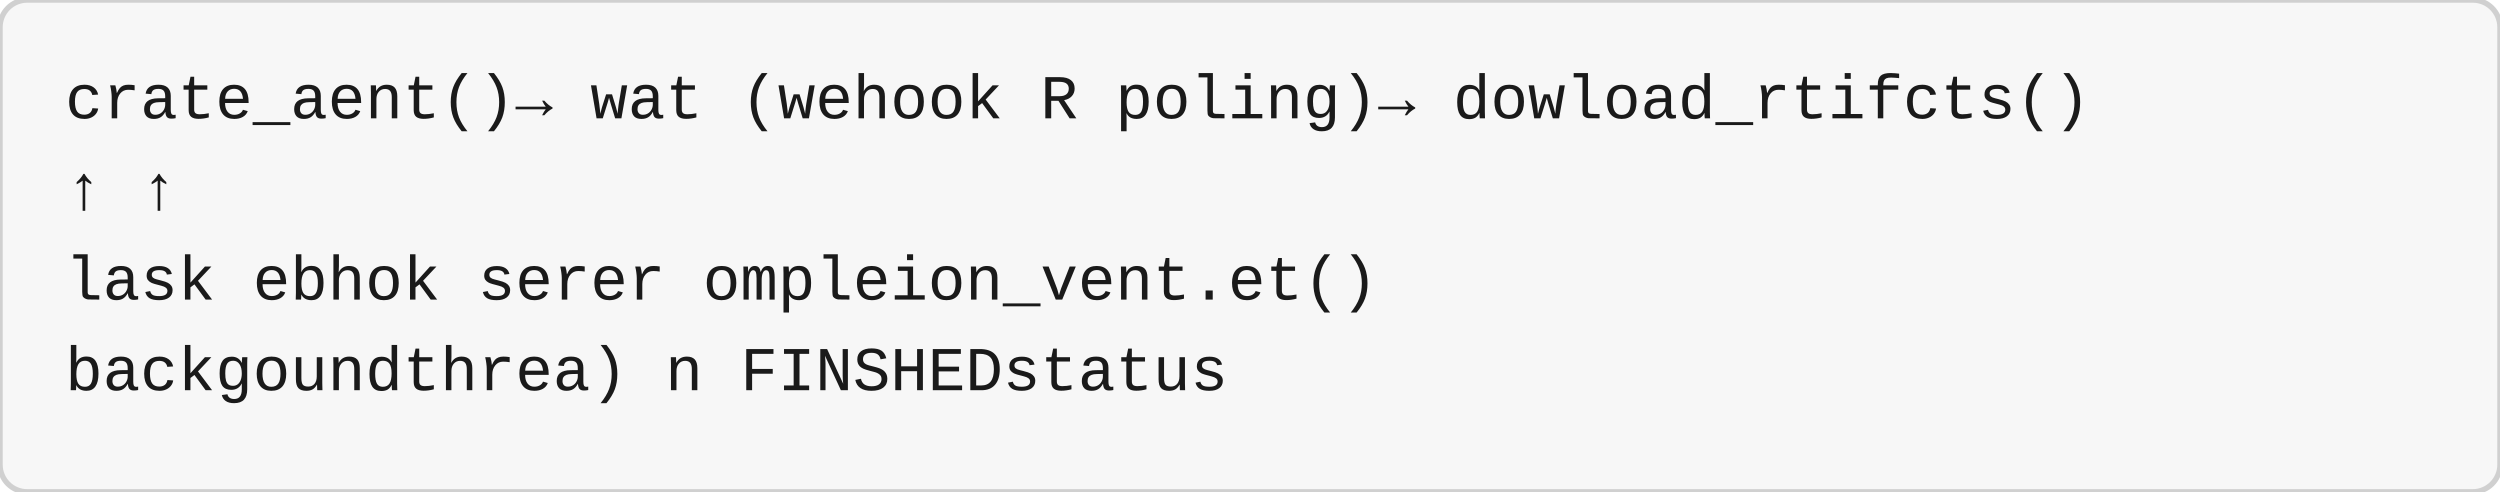
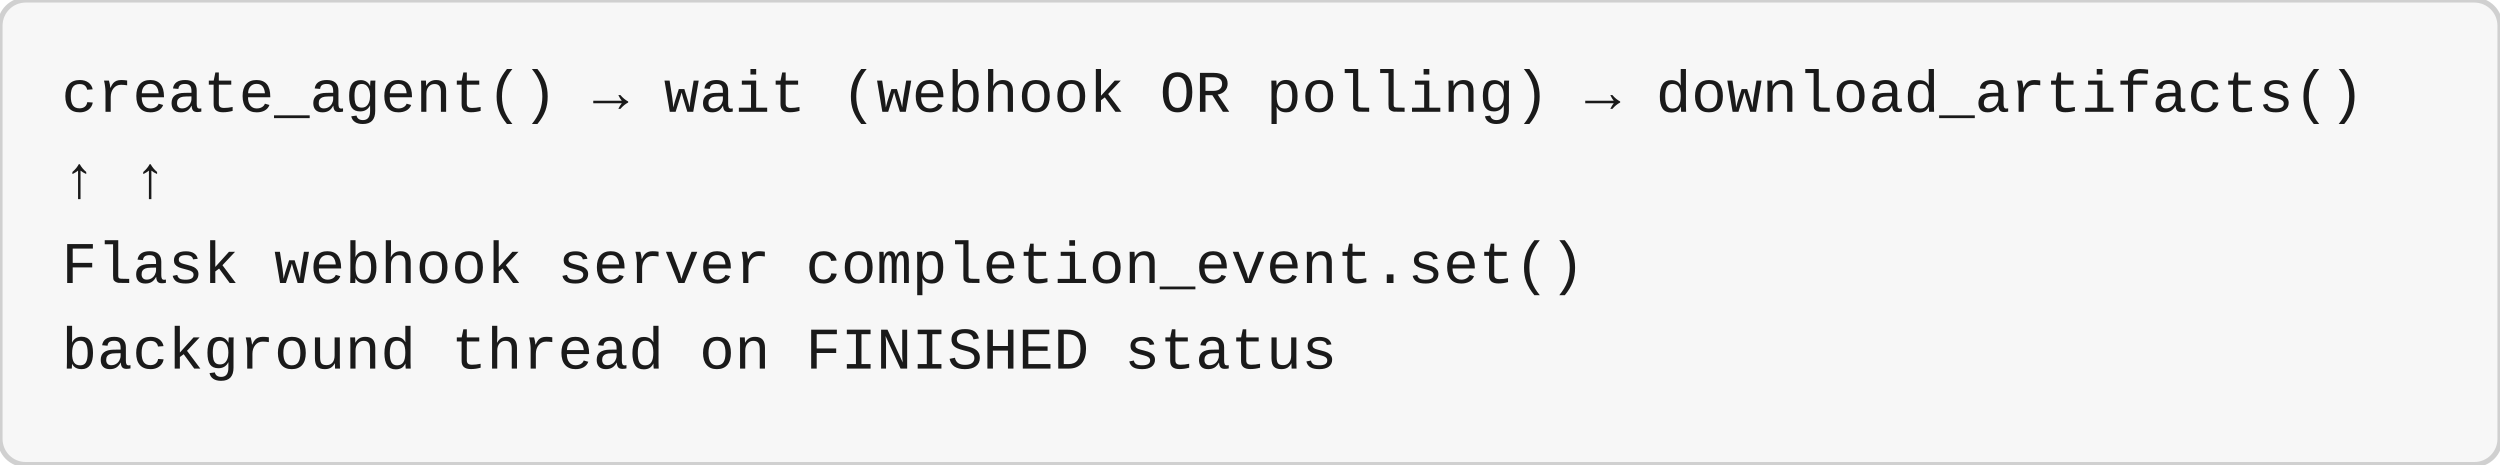
- <svg xmlns="http://www.w3.org/2000/svg" viewBox="0 0 920 181" width="920" height="181">
-   <rect width="920" height="181" rx="10" ry="10" fill="#f7f7f7" stroke="#d0d0d0" stroke-width="2" />
-   <text x="24" y="43.55" text-anchor="start" font-family="Consolas, 'Courier New', monospace" font-size="23.00" fill="#1a1a1a">crate_aent()→ wat (wehook R poling)→ dowload_rtifcts()</text>
+ <svg xmlns="http://www.w3.org/2000/svg" viewBox="0 0 974 181" width="974" height="181">
+   <rect width="974" height="181" rx="10" ry="10" fill="#f7f7f7" stroke="#d0d0d0" stroke-width="2" />
+   <text x="24" y="43.55" text-anchor="start" font-family="Consolas, 'Courier New', monospace" font-size="23.00" fill="#1a1a1a">create_agent() → wait (webhook OR polling) → download_artifacts()</text>
  <text x="24" y="76.9" text-anchor="start" font-family="Consolas, 'Courier New', monospace" font-size="23.00" fill="#1a1a1a">      ↑                ↑</text>
-   <text x="24" y="110.25" text-anchor="start" font-family="Consolas, 'Courier New', monospace" font-size="23.00" fill="#1a1a1a">  lask ebhok serer   ompleion_vent.et()</text>
-   <text x="24" y="143.6" text-anchor="start" font-family="Consolas, 'Courier New', monospace" font-size="23.00" fill="#1a1a1a">  backgoundthrea)    n FINSHEDstatus</text>
+   <text x="24" y="110.25" text-anchor="start" font-family="Consolas, 'Courier New', monospace" font-size="23.00" fill="#1a1a1a">Flask webhook server   completion_event.set()</text>
+   <text x="24" y="143.6" text-anchor="start" font-family="Consolas, 'Courier New', monospace" font-size="23.00" fill="#1a1a1a">background thread      on FINISHED status</text>
</svg>
